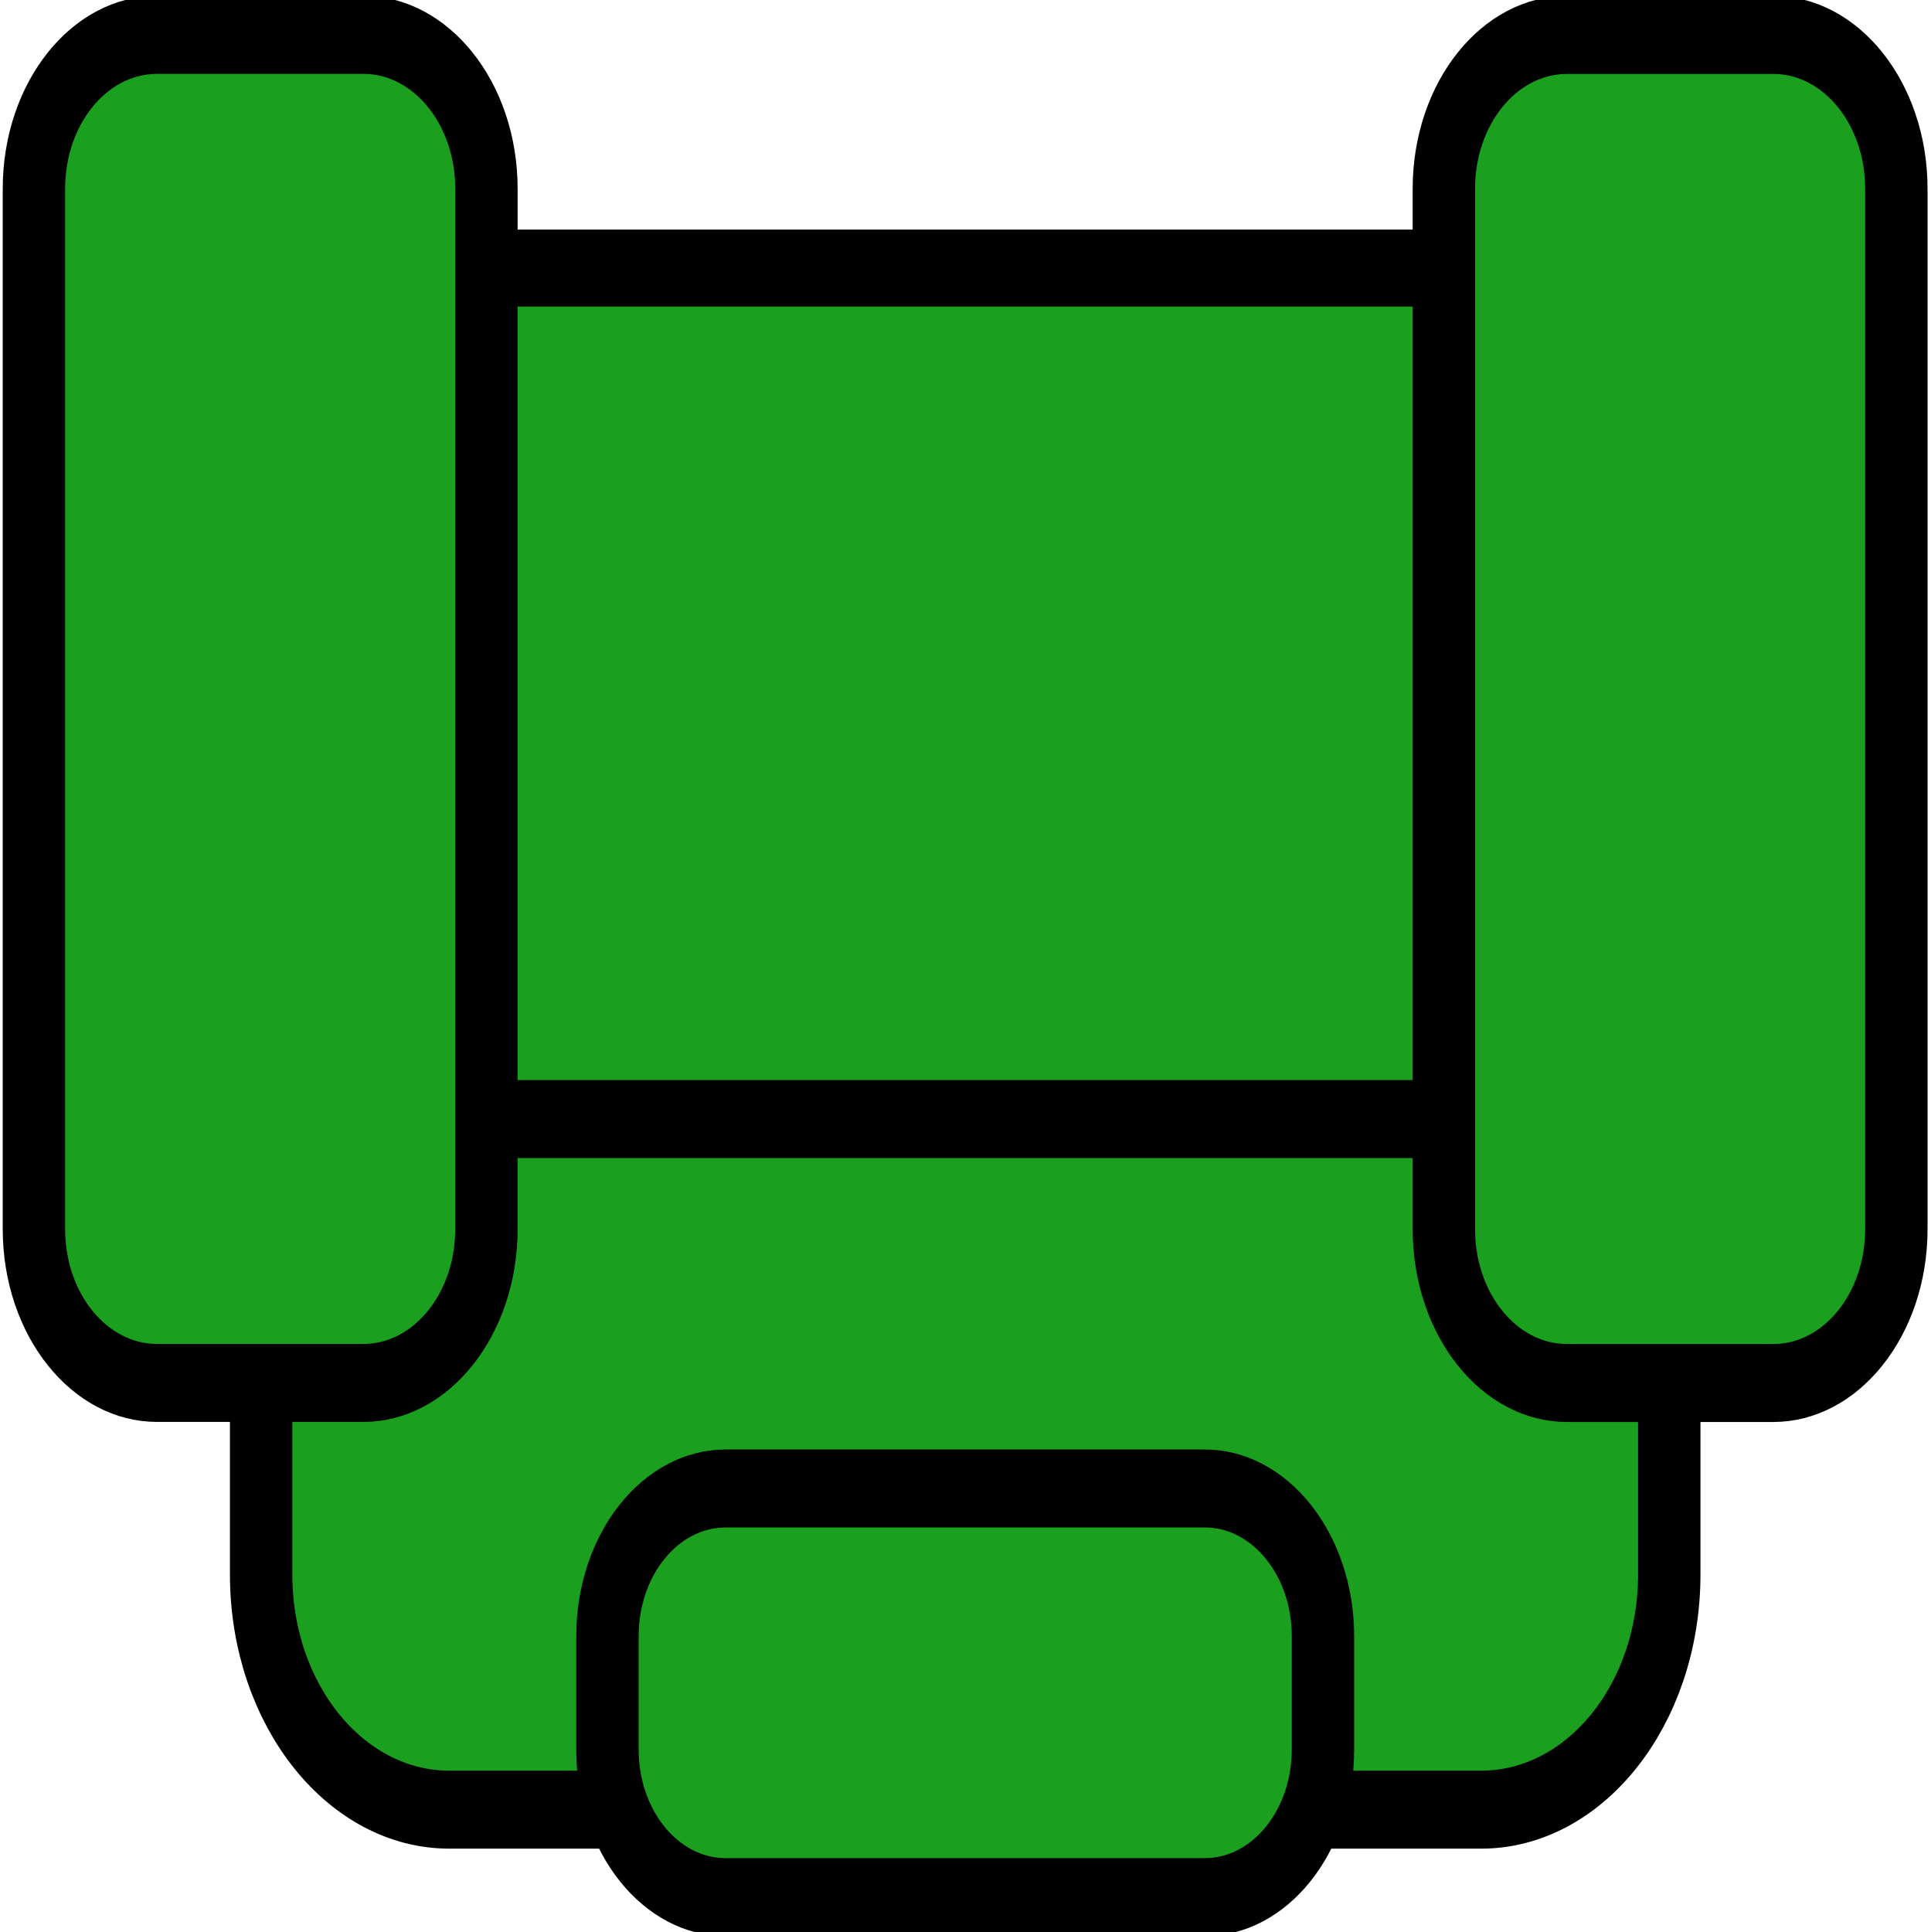
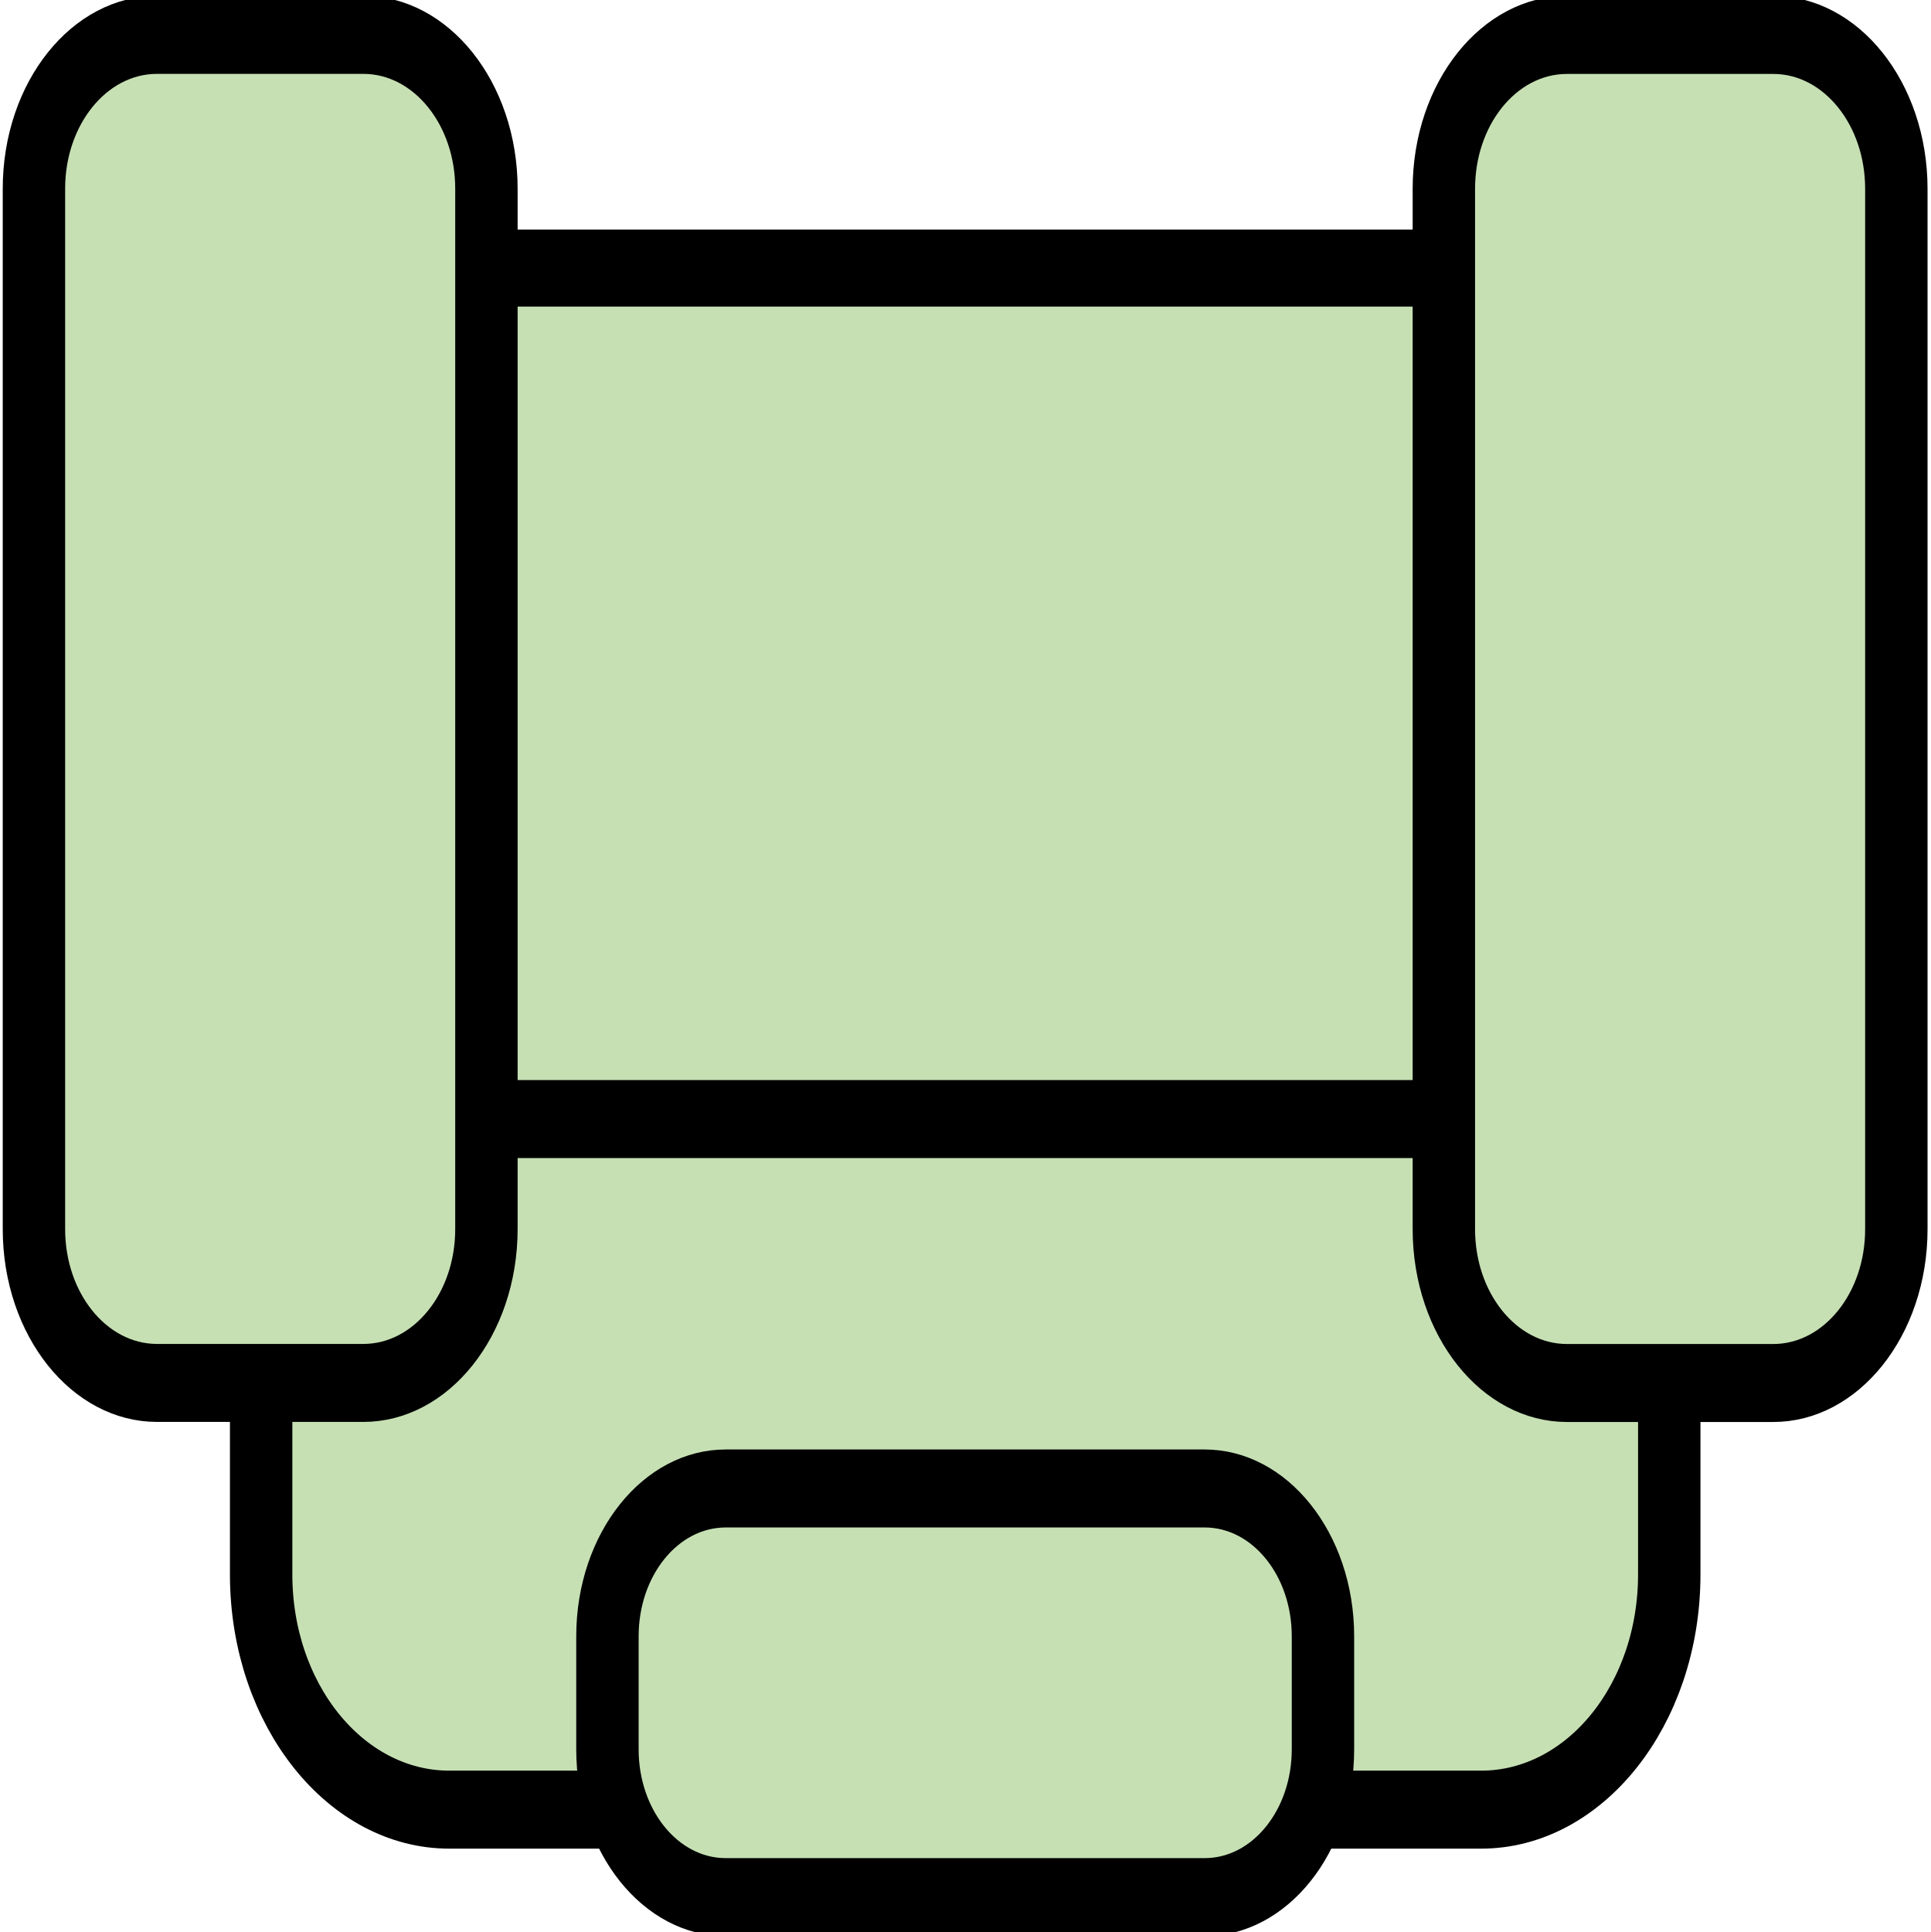
<svg xmlns="http://www.w3.org/2000/svg" version="1.1" width="119.898" height="119.991" id="svg2">
  <defs id="defs4" />
-   <g transform="translate(-771.8029,-705.8839)" id="layer1">
-     <g transform="matrix(0.8426419,0,0,1.052909,121.6169,-43.4455)" id="g2995" style="fill:#1b9f1e;fill-opacity:1">
-       <rect width="97.364" height="59.741" x="794.07" y="727.489" id="rect2995" style="fill:#1b9f1e;fill-opacity:1;stroke:#000000;stroke-width:4.541;stroke-miterlimit:1.45;stroke-dasharray:none" />
-       <rect width="103.798" height="40.736" ry="13.875" x="790.854" y="777.684" id="rect2997" style="fill:#1b9f1e;fill-opacity:1;stroke:#000000;stroke-width:4.6;stroke-miterlimit:1.45;stroke-dasharray:none" />
-       <rect width="33.354" height="79.516" ry="9.072" x="774.106" y="713.733" id="rect2999" style="fill:#1b9f1e;fill-opacity:1;stroke:#000000;stroke-width:4.6;stroke-miterlimit:1.45;stroke-dasharray:none" />
-       <rect width="52.744" height="24.104" ry="8.717" x="816.381" y="799.475" id="rect3019" style="fill:#1b9f1e;fill-opacity:1;stroke:#000000;stroke-width:4.6;stroke-miterlimit:1.45;stroke-dasharray:none" />
-       <rect width="33.354" height="79.516" ry="9.072" x="878.037" y="713.737" id="rect2999-6" style="fill:#1b9f1e;fill-opacity:1;stroke:#000000;stroke-width:4.6;stroke-miterlimit:1.45;stroke-dasharray:none" />
+   <g transform="translate(-771.8029,-705.8839)" id="layer1" style="fill:#c6e0b4;fill-opacity:1">
+     <g transform="matrix(0.8426419,0,0,1.052909,121.6169,-43.4455)" id="g2995" style="fill:#c6e0b4;fill-opacity:1">
+       <rect width="97.364" height="59.741" x="794.07" y="727.489" id="rect2995" style="fill:#c6e0b4;fill-opacity:1;stroke:#000000;stroke-width:4.541;stroke-miterlimit:1.45;stroke-dasharray:none" />
+       <rect width="103.798" height="40.736" ry="13.875" x="790.854" y="777.684" id="rect2997" style="fill:#c6e0b4;fill-opacity:1;stroke:#000000;stroke-width:4.6;stroke-miterlimit:1.45;stroke-dasharray:none" />
+       <rect width="33.354" height="79.516" ry="9.072" x="774.106" y="713.733" id="rect2999" style="fill:#c6e0b4;fill-opacity:1;stroke:#000000;stroke-width:4.6;stroke-miterlimit:1.45;stroke-dasharray:none" />
+       <rect width="52.744" height="24.104" ry="8.717" x="816.381" y="799.475" id="rect3019" style="fill:#c6e0b4;fill-opacity:1;stroke:#000000;stroke-width:4.6;stroke-miterlimit:1.45;stroke-dasharray:none" />
+       <rect width="33.354" height="79.516" ry="9.072" x="878.037" y="713.737" id="rect2999-6" style="fill:#c6e0b4;fill-opacity:1;stroke:#000000;stroke-width:4.6;stroke-miterlimit:1.45;stroke-dasharray:none" />
    </g>
  </g>
</svg>
